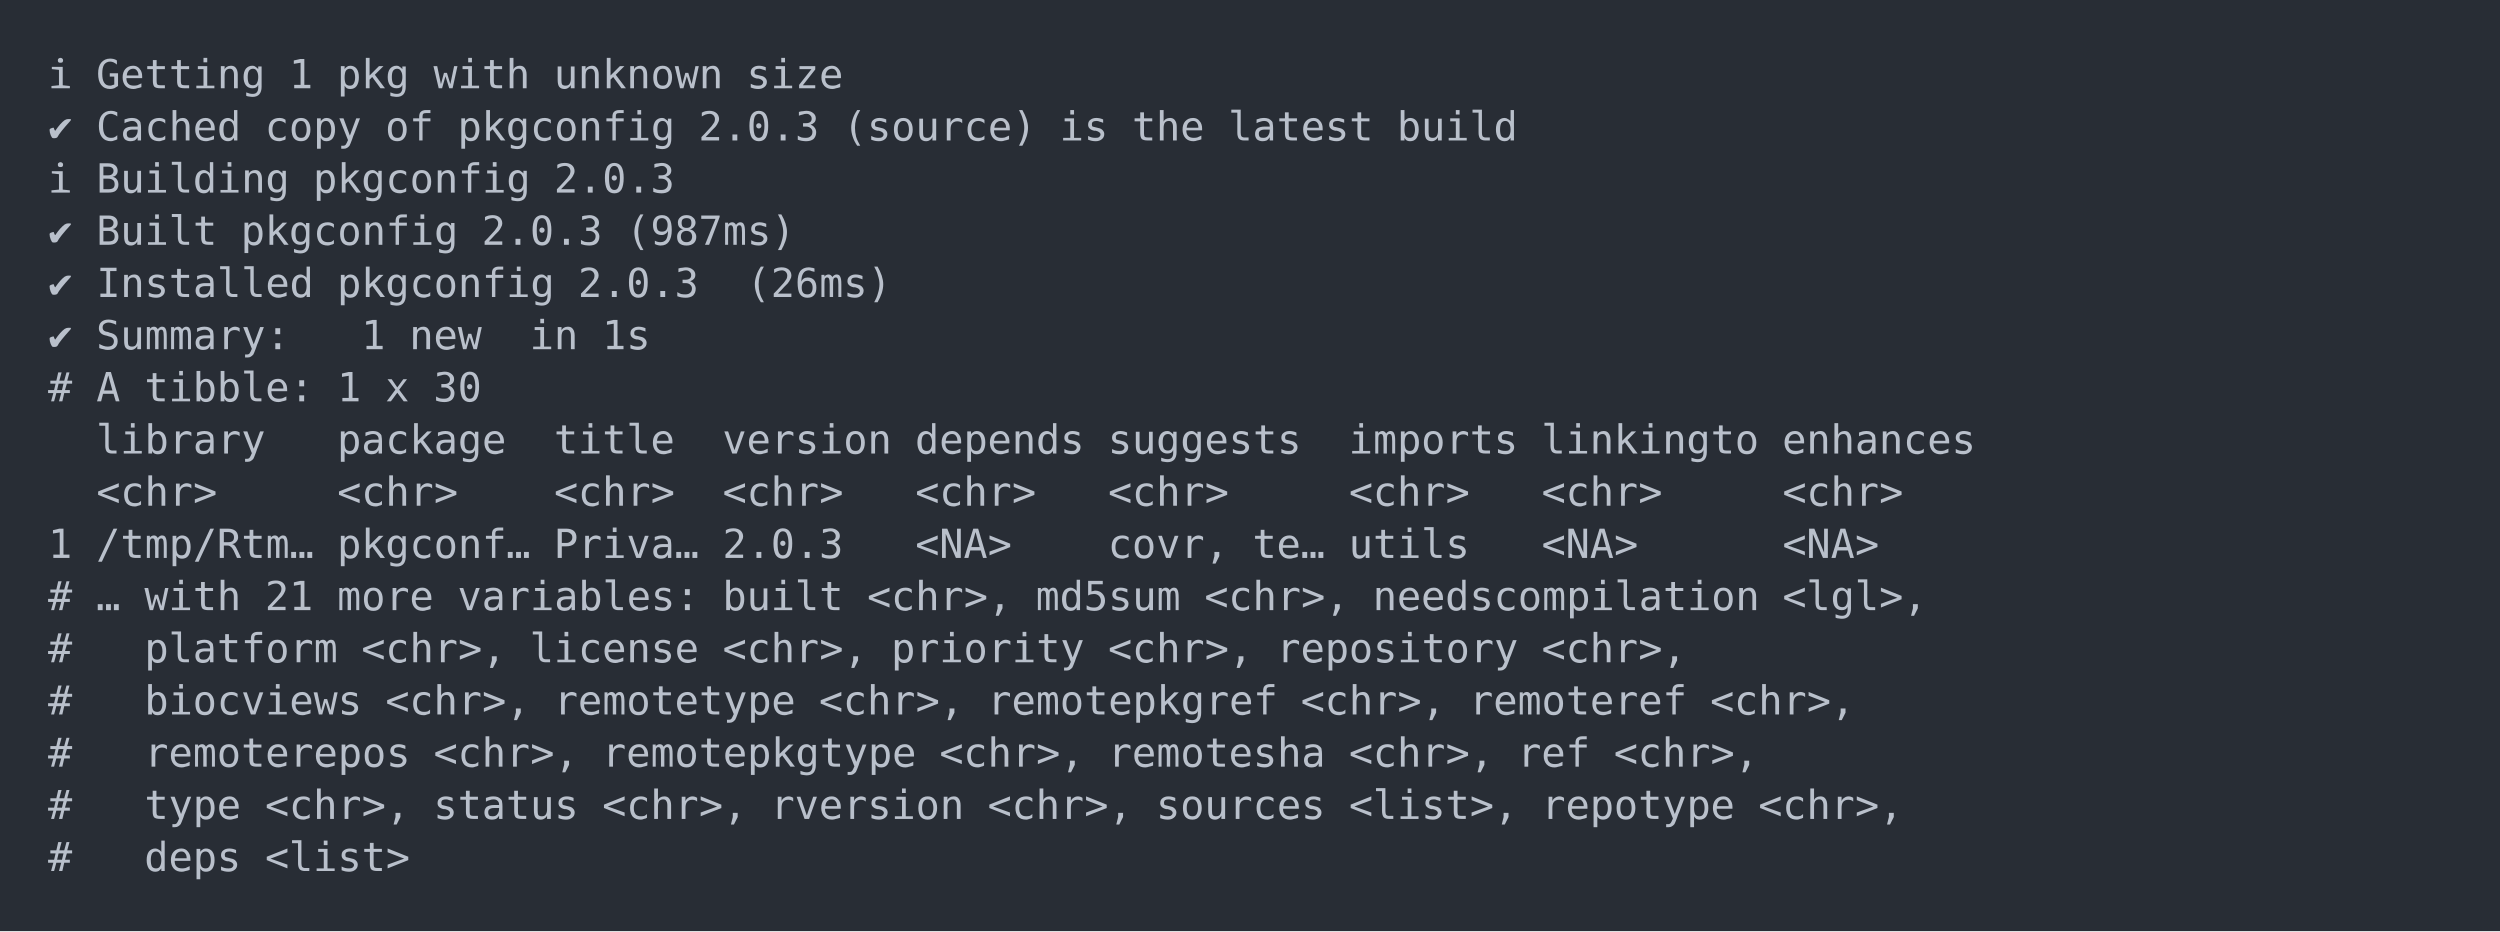
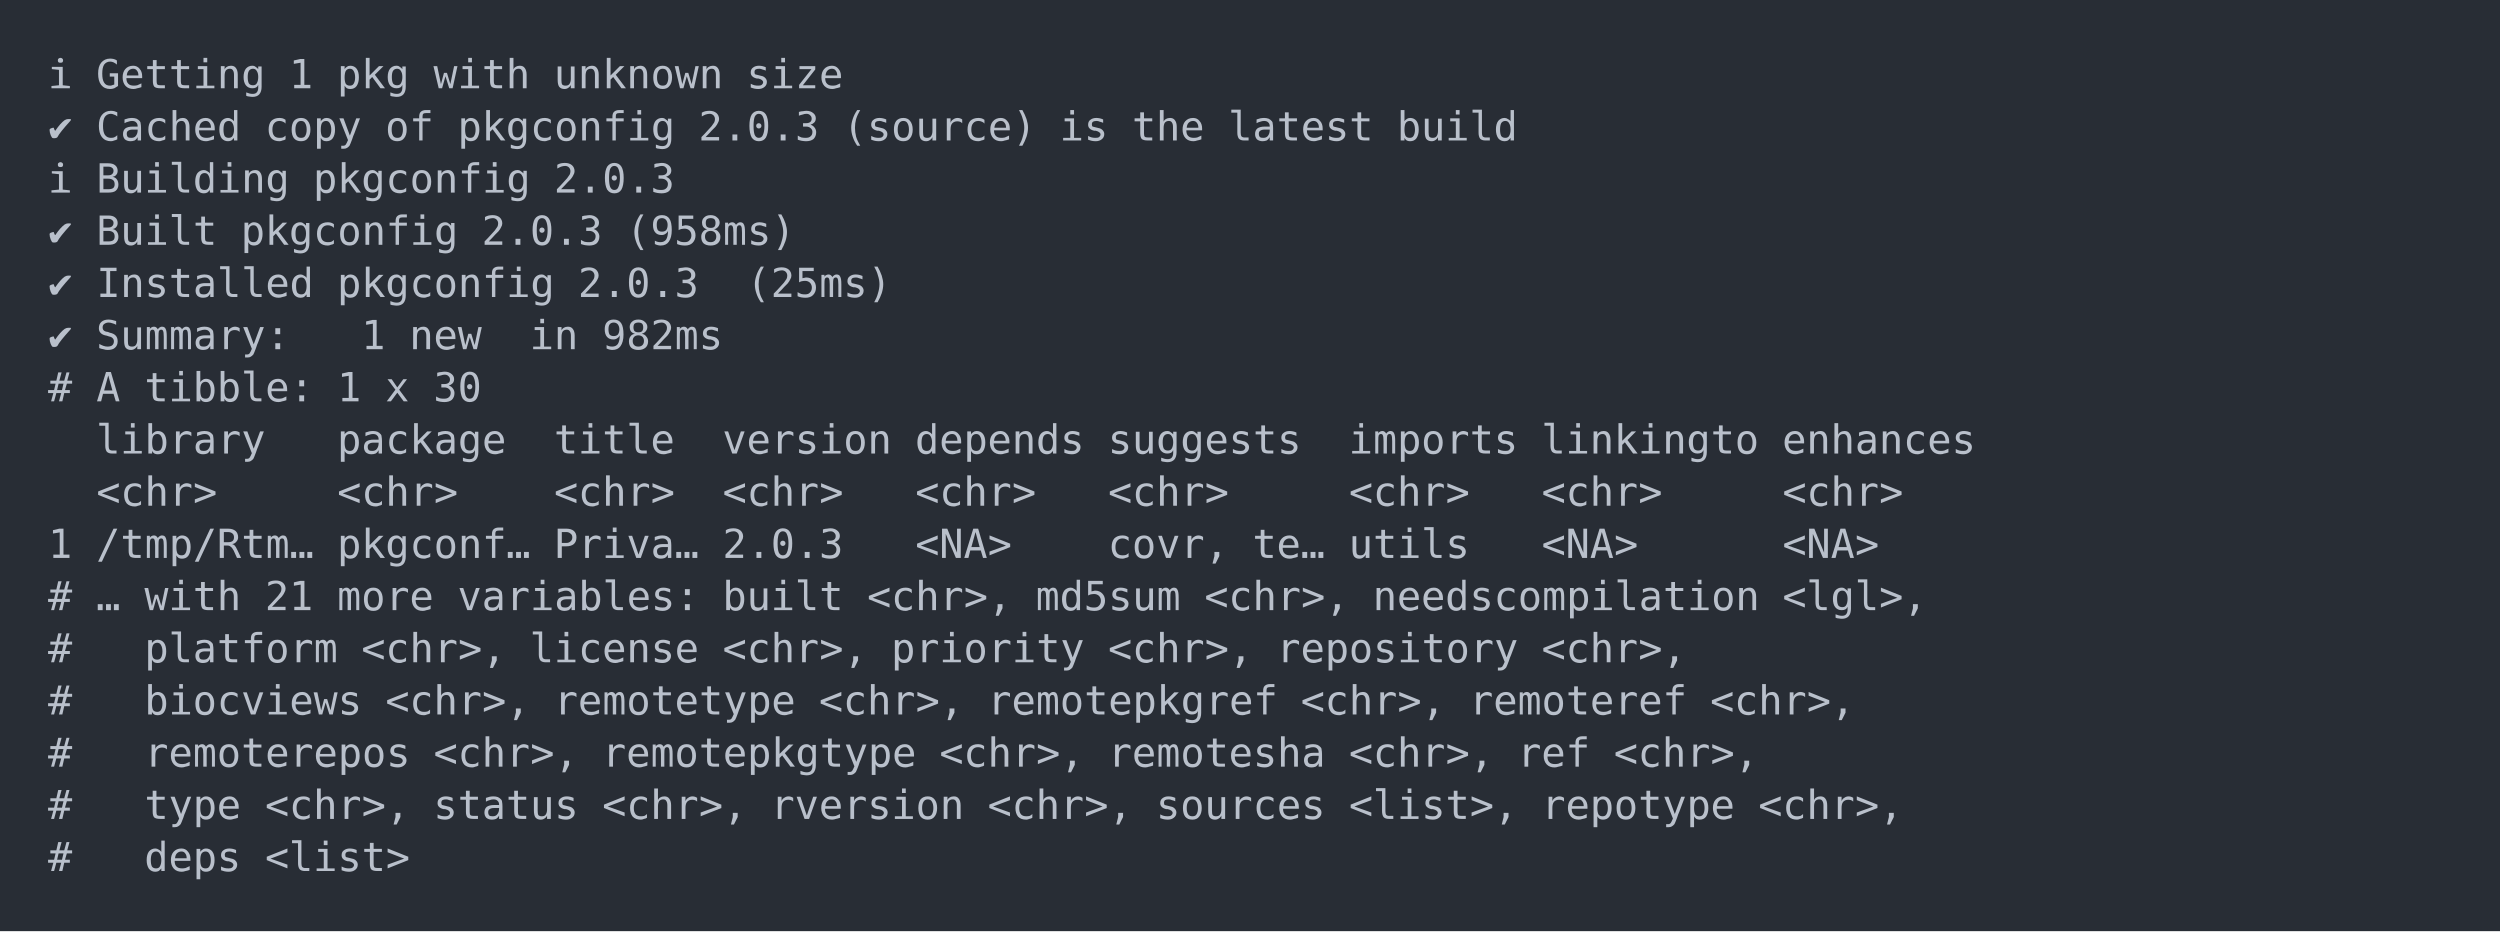
<svg xmlns="http://www.w3.org/2000/svg" xmlns:xlink="http://www.w3.org/1999/xlink" width="1040" height="387.36">
  <rect width="1040" height="387.36" rx="0" ry="0" class="a" />
  <svg height="347.36" viewBox="0 0 100 34.736" width="1000" x="20" y="20">
    <style>.a{fill:rgb(40,45,53)}.b{font-family:'Fira Code',Monaco,Consolas,Menlo,'Bitstream Vera Sans Mono','Powerline Symbols',monospace}.c{fill:transparent}.d{fill:rgb(185,192,203);white-space:pre}</style>
    <g font-family="'Fira Code',Monaco,Consolas,Menlo,'Bitstream Vera Sans Mono','Powerline Symbols',monospace" font-size="1.67" class="b">
      <defs>
        <symbol id="a">
          <rect height="17" width="100" x="0" y="0" class="c" />
        </symbol>
      </defs>
      <rect height="34.736" width="100" class="a" />
      <svg x="0" y="0" width="100">
        <svg x="0">
          <use xlink:href="#a" />
          <text x="0" y="1.67" class="d">ℹ</text>
          <text x="2.004" y="1.67" class="d">Getting</text>
          <text x="10.02" y="1.67" class="d">1</text>
          <text x="12.024" y="1.67" class="d">pkg</text>
          <text x="16.032" y="1.67" class="d">with</text>
          <text x="21.042" y="1.67" class="d">unknown</text>
          <text x="29.058" y="1.67" class="d">size</text>
          <text x="0" y="3.841" class="d">✔</text>
          <text x="2.004" y="3.841" class="d">Cached</text>
          <text x="9.018" y="3.841" class="d">copy</text>
          <text x="14.028" y="3.841" class="d">of</text>
          <text x="17.034" y="3.841" class="d">pkgconfig</text>
          <text x="27.054" y="3.841" class="d">2.0.3</text>
          <text x="33.066" y="3.841" class="d">(source)</text>
          <text x="42.084" y="3.841" class="d">is</text>
          <text x="45.09" y="3.841" class="d">the</text>
          <text x="49.098" y="3.841" class="d">latest</text>
          <text x="56.112" y="3.841" class="d">build</text>
          <text x="0" y="6.012" class="d">ℹ</text>
          <text x="2.004" y="6.012" class="d">Building</text>
          <text x="11.022" y="6.012" class="d">pkgconfig</text>
          <text x="21.042" y="6.012" class="d">2.0.3</text>
          <text x="0" y="8.183" class="d">✔</text>
          <text x="2.004" y="8.183" class="d">Built</text>
          <text x="8.016" y="8.183" class="d">pkgconfig</text>
          <text x="18.036" y="8.183" class="d">2.0.3</text>
-           <text x="24.048" y="8.183" class="d">(987ms)</text>
+           <text x="24.048" y="8.183" class="d">(958ms)</text>
          <text x="0" y="10.354" class="d">✔</text>
          <text x="2.004" y="10.354" class="d">Installed</text>
          <text x="12.024" y="10.354" class="d">pkgconfig</text>
          <text x="22.044" y="10.354" class="d">2.0.3</text>
-           <text x="29.058" y="10.354" class="d">(26ms)</text>
+           <text x="29.058" y="10.354" class="d">(25ms)</text>
          <text x="0" y="12.525" class="d">✔</text>
          <text x="2.004" y="12.525" class="d">Summary:</text>
          <text x="13.026" y="12.525" class="d">1</text>
          <text x="15.03" y="12.525" class="d">new</text>
          <text x="20.04" y="12.525" class="d">in</text>
-           <text x="23.046" y="12.525" class="d">1s</text>
+           <text x="23.046" y="12.525" class="d">982ms</text>
          <text x="0" y="14.696" class="d">#</text>
          <text x="2.004" y="14.696" class="d">A</text>
          <text x="4.008" y="14.696" class="d">tibble:</text>
          <text x="12.024" y="14.696" class="d">1</text>
          <text x="14.028" y="14.696" class="d">x</text>
          <text x="16.032" y="14.696" class="d">30</text>
          <text x="2.004" y="16.867" class="d">library</text>
          <text x="12.024" y="16.867" class="d">package</text>
          <text x="21.042" y="16.867" class="d">title</text>
          <text x="28.056" y="16.867" class="d">version</text>
          <text x="36.072" y="16.867" class="d">depends</text>
          <text x="44.088" y="16.867" class="d">suggests</text>
          <text x="54.108" y="16.867" class="d">imports</text>
          <text x="62.124" y="16.867" class="d">linkingto</text>
          <text x="72.144" y="16.867" class="d">enhances</text>
          <text x="2.004" y="19.038" class="d">&lt;chr&gt;</text>
          <text x="12.024" y="19.038" class="d">&lt;chr&gt;</text>
          <text x="21.042" y="19.038" class="d">&lt;chr&gt;</text>
          <text x="28.056" y="19.038" class="d">&lt;chr&gt;</text>
          <text x="36.072" y="19.038" class="d">&lt;chr&gt;</text>
          <text x="44.088" y="19.038" class="d">&lt;chr&gt;</text>
          <text x="54.108" y="19.038" class="d">&lt;chr&gt;</text>
          <text x="62.124" y="19.038" class="d">&lt;chr&gt;</text>
          <text x="72.144" y="19.038" class="d">&lt;chr&gt;</text>
          <text x="0" y="21.209" class="d">1</text>
          <text x="2.004" y="21.209" class="d">/tmp/Rtm…</text>
          <text x="12.024" y="21.209" class="d">pkgconf…</text>
          <text x="21.042" y="21.209" class="d">Priva…</text>
          <text x="28.056" y="21.209" class="d">2.0.3</text>
          <text x="36.072" y="21.209" class="d">&lt;NA&gt;</text>
          <text x="44.088" y="21.209" class="d">covr,</text>
          <text x="50.1" y="21.209" class="d">te…</text>
          <text x="54.108" y="21.209" class="d">utils</text>
          <text x="62.124" y="21.209" class="d">&lt;NA&gt;</text>
          <text x="72.144" y="21.209" class="d">&lt;NA&gt;</text>
          <text x="0" y="23.38" class="d">#</text>
          <text x="2.004" y="23.38" class="d">…</text>
          <text x="4.008" y="23.38" class="d">with</text>
          <text x="9.018" y="23.38" class="d">21</text>
          <text x="12.024" y="23.38" class="d">more</text>
          <text x="17.034" y="23.38" class="d">variables:</text>
          <text x="28.056" y="23.38" class="d">built</text>
          <text x="34.068" y="23.38" class="d">&lt;chr&gt;,</text>
          <text x="41.082" y="23.38" class="d">md5sum</text>
          <text x="48.096" y="23.38" class="d">&lt;chr&gt;,</text>
          <text x="55.11" y="23.38" class="d">needscompilation</text>
          <text x="72.144" y="23.38" class="d">&lt;lgl&gt;,</text>
          <text x="0" y="25.551" class="d">#</text>
          <text x="4.008" y="25.551" class="d">platform</text>
          <text x="13.026" y="25.551" class="d">&lt;chr&gt;,</text>
          <text x="20.04" y="25.551" class="d">license</text>
          <text x="28.056" y="25.551" class="d">&lt;chr&gt;,</text>
          <text x="35.07" y="25.551" class="d">priority</text>
          <text x="44.088" y="25.551" class="d">&lt;chr&gt;,</text>
          <text x="51.102" y="25.551" class="d">repository</text>
          <text x="62.124" y="25.551" class="d">&lt;chr&gt;,</text>
          <text x="0" y="27.722" class="d">#</text>
          <text x="4.008" y="27.722" class="d">biocviews</text>
          <text x="14.028" y="27.722" class="d">&lt;chr&gt;,</text>
          <text x="21.042" y="27.722" class="d">remotetype</text>
          <text x="32.064" y="27.722" class="d">&lt;chr&gt;,</text>
          <text x="39.078" y="27.722" class="d">remotepkgref</text>
          <text x="52.104" y="27.722" class="d">&lt;chr&gt;,</text>
          <text x="59.118" y="27.722" class="d">remoteref</text>
          <text x="69.138" y="27.722" class="d">&lt;chr&gt;,</text>
          <text x="0" y="29.893" class="d">#</text>
          <text x="4.008" y="29.893" class="d">remoterepos</text>
          <text x="16.032" y="29.893" class="d">&lt;chr&gt;,</text>
          <text x="23.046" y="29.893" class="d">remotepkgtype</text>
          <text x="37.074" y="29.893" class="d">&lt;chr&gt;,</text>
          <text x="44.088" y="29.893" class="d">remotesha</text>
          <text x="54.108" y="29.893" class="d">&lt;chr&gt;,</text>
          <text x="61.122" y="29.893" class="d">ref</text>
          <text x="65.13" y="29.893" class="d">&lt;chr&gt;,</text>
          <text x="0" y="32.064" class="d">#</text>
          <text x="4.008" y="32.064" class="d">type</text>
          <text x="9.018" y="32.064" class="d">&lt;chr&gt;,</text>
          <text x="16.032" y="32.064" class="d">status</text>
          <text x="23.046" y="32.064" class="d">&lt;chr&gt;,</text>
          <text x="30.06" y="32.064" class="d">rversion</text>
          <text x="39.078" y="32.064" class="d">&lt;chr&gt;,</text>
          <text x="46.092" y="32.064" class="d">sources</text>
          <text x="54.108" y="32.064" class="d">&lt;list&gt;,</text>
          <text x="62.124" y="32.064" class="d">repotype</text>
          <text x="71.142" y="32.064" class="d">&lt;chr&gt;,</text>
          <text x="0" y="34.235" class="d">#</text>
          <text x="4.008" y="34.235" class="d">deps</text>
          <text x="9.018" y="34.235" class="d">&lt;list&gt;</text>
        </svg>
      </svg>
    </g>
  </svg>
</svg>
